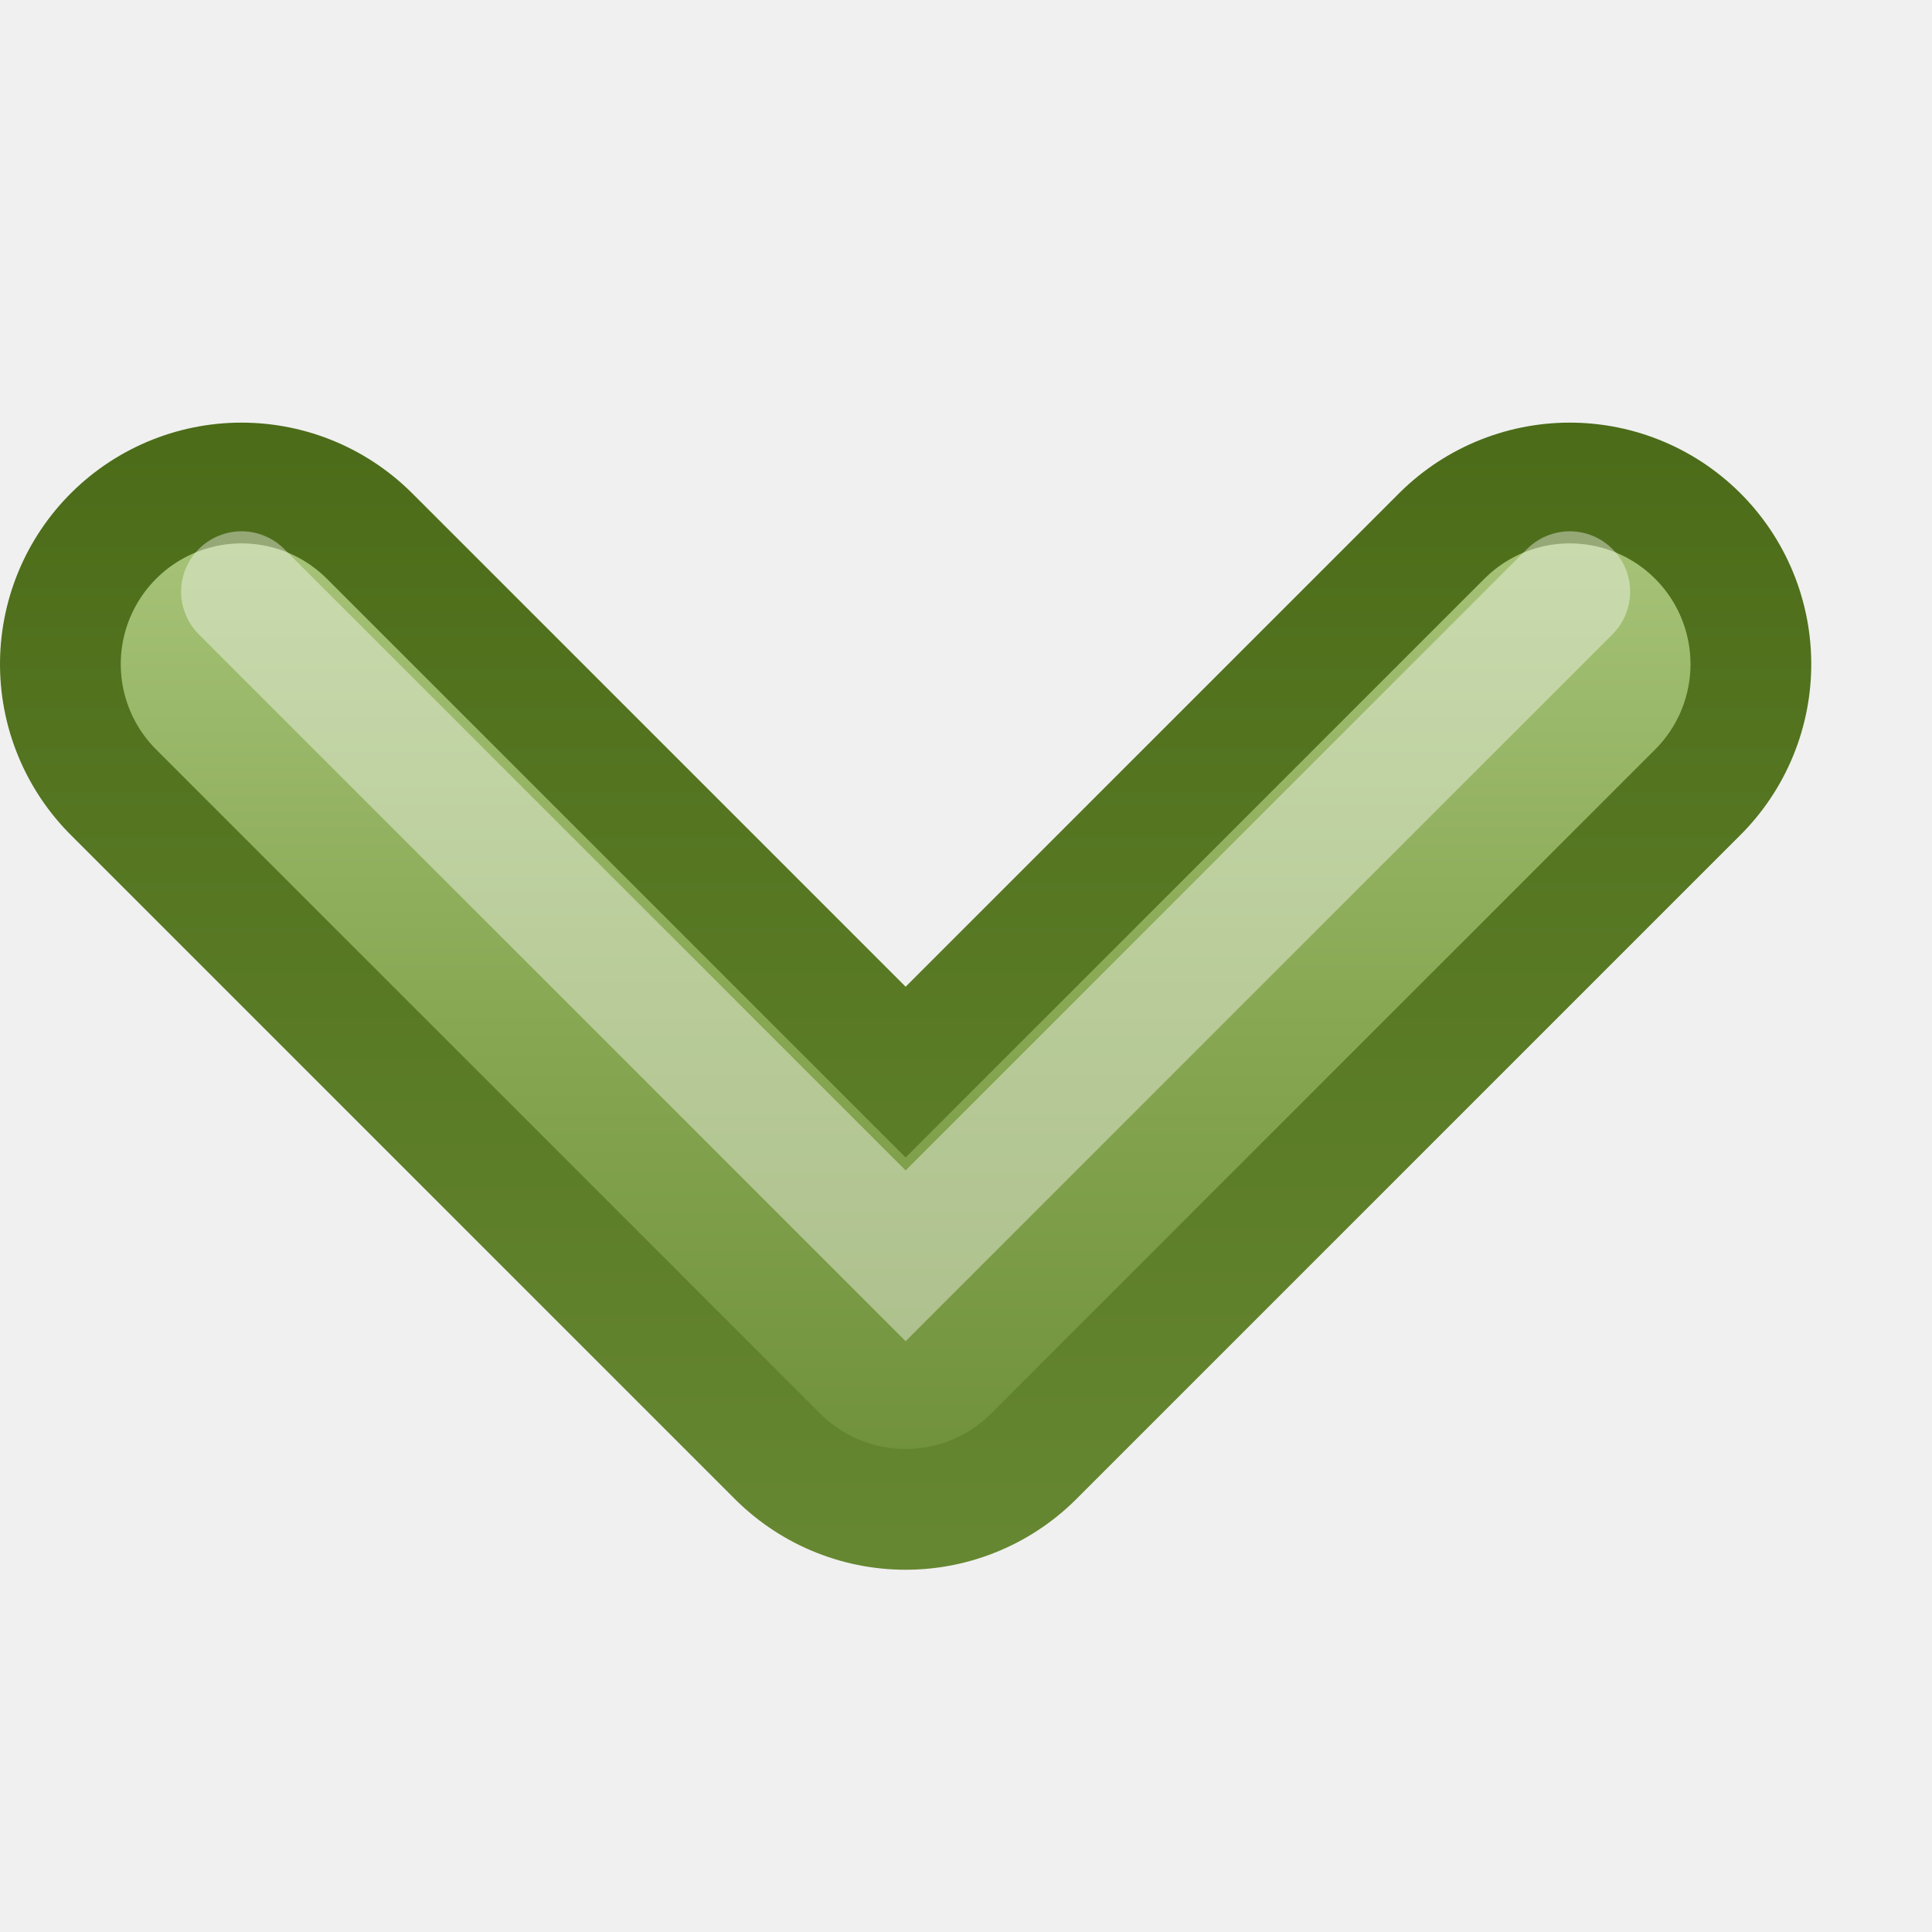
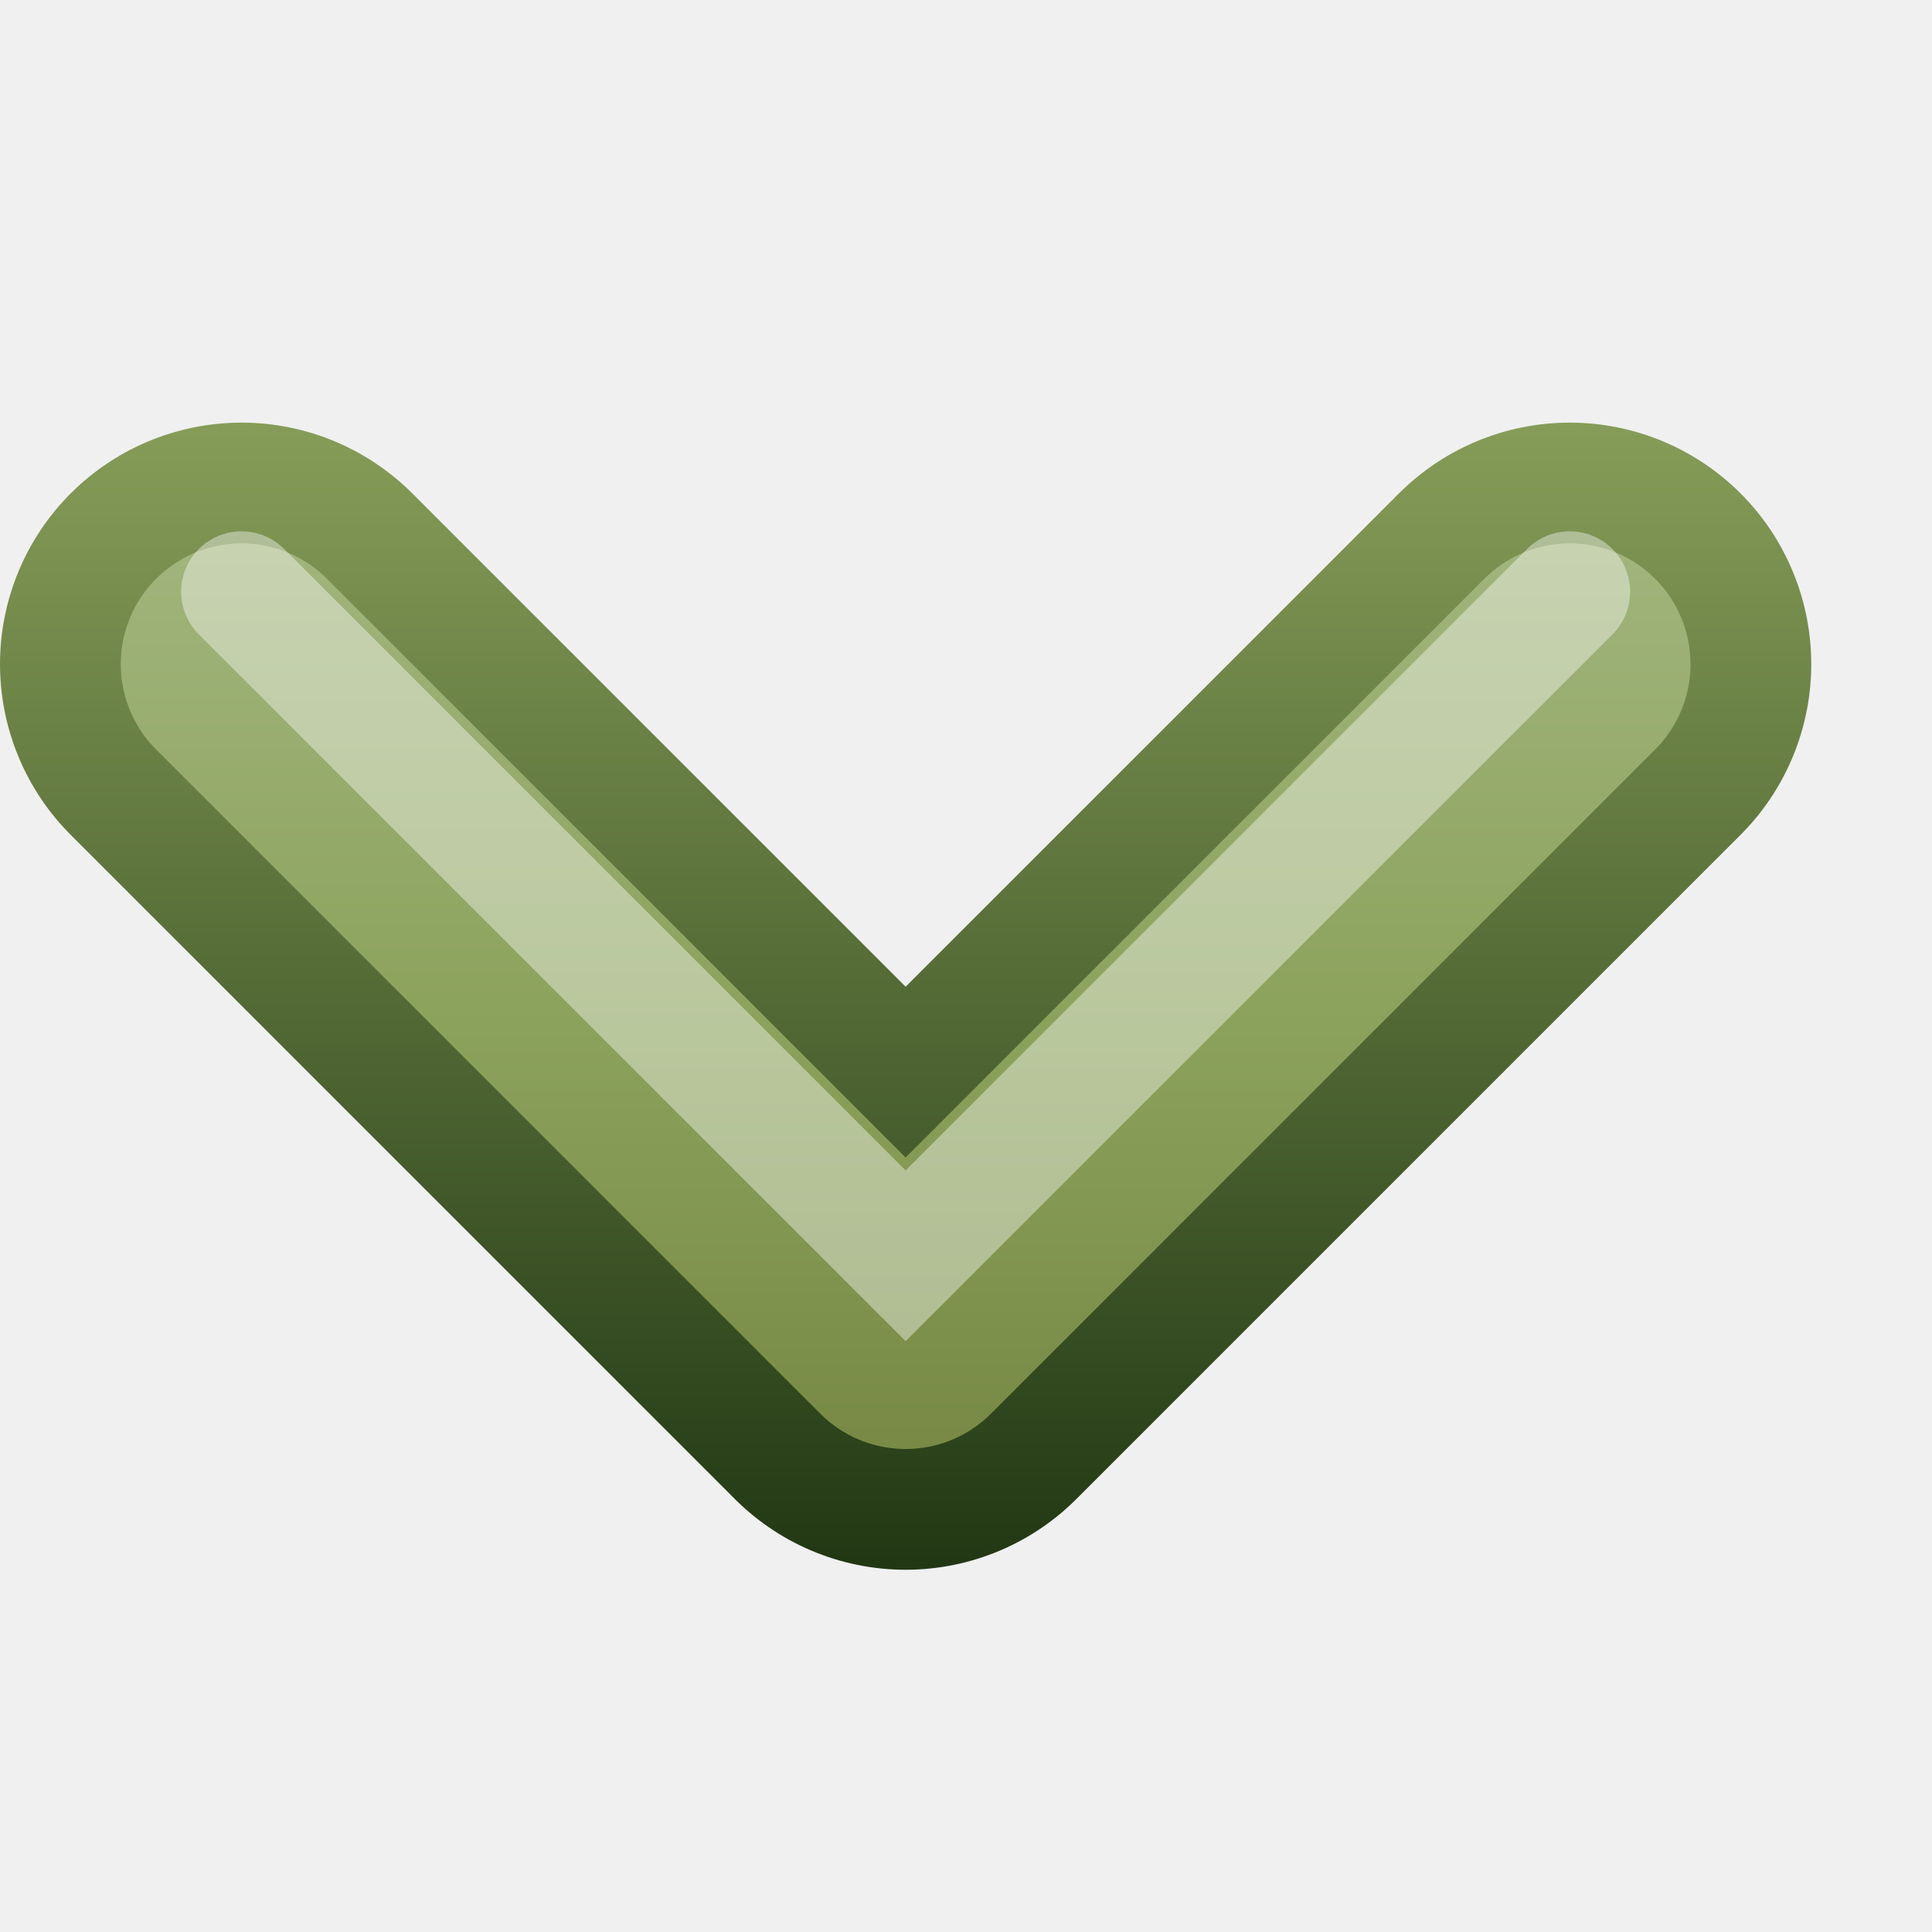
<svg xmlns="http://www.w3.org/2000/svg" xmlns:xlink="http://www.w3.org/1999/xlink" id="svg3700" height="16" width="16" version="1.1">
  <defs id="defs3702">
    <linearGradient id="linearGradient4884" y2="224.68" xlink:href="#linearGradient2603-7" gradientUnits="userSpaceOnUse" x2="31.341" y1="235.03" x1="31.341" />
    <linearGradient id="linearGradient3655" y2="228" xlink:href="#linearGradient2603-7" gradientUnits="userSpaceOnUse" x2="34.5" y1="228" x1="24" />
    <linearGradient id="linearGradient2603-7">
-       <stop id="stop2605-6" style="stop-color:#688933" offset="0" />
-       <stop id="stop2607-3" style="stop-color:#4A6A17" offset="1" />
+       <stop id="stop2605-6" style="stop-color:#1C3210" offset="0" />
+       <stop id="stop2607-3" style="stop-color:#8BA25C" offset="1" />
    </linearGradient>
    <linearGradient id="linearGradient3663" y2="226" gradientUnits="userSpaceOnUse" x2="24" y1="226" x1="34">
-       <stop id="stop2612-7" style="stop-color:#ADC980" offset="0" />
-       <stop id="stop2614-5" style="stop-color:#87A752" offset=".5" />
-       <stop id="stop2616-9" style="stop-color:#688933" offset="1" />
+       <stop id="stop2612-7" style="stop-color:#A6B984" offset="0" />
+       <stop id="stop2614-5" style="stop-color:#8BA25C" offset=".5" />
+       <stop id="stop2616-9" style="stop-color:#6F7F3B" offset="1" />
    </linearGradient>
  </defs>
  <g id="layer1">
    <g id="g4946" style="enable-background:new" transform="matrix(0,-1,1,0,-219,37.5)">
      <g id="g4873" style="stroke:url(#linearGradient4884)">
        <path id="path2932-4" style="stroke-linejoin:round;stroke-width:4;stroke:url(#linearGradient3655);stroke-linecap:round;enable-background:new;fill:none" d="m32 221-5.5 5.5 5.5 5.5" />
      </g>
      <path id="path2932" style="stroke-linejoin:round;stroke:url(#linearGradient3663);stroke-linecap:round;stroke-width:2;fill:none" d="m32 221-5.5 5.5 5.5 5.5" />
      <path id="path2932-0-9-9" style="opacity:.4;stroke:#fff;stroke-linecap:round;enable-background:new;fill:none" d="m32.6 232-5.5-5.5 5.5-5.5" />
    </g>
  </g>
</svg>
